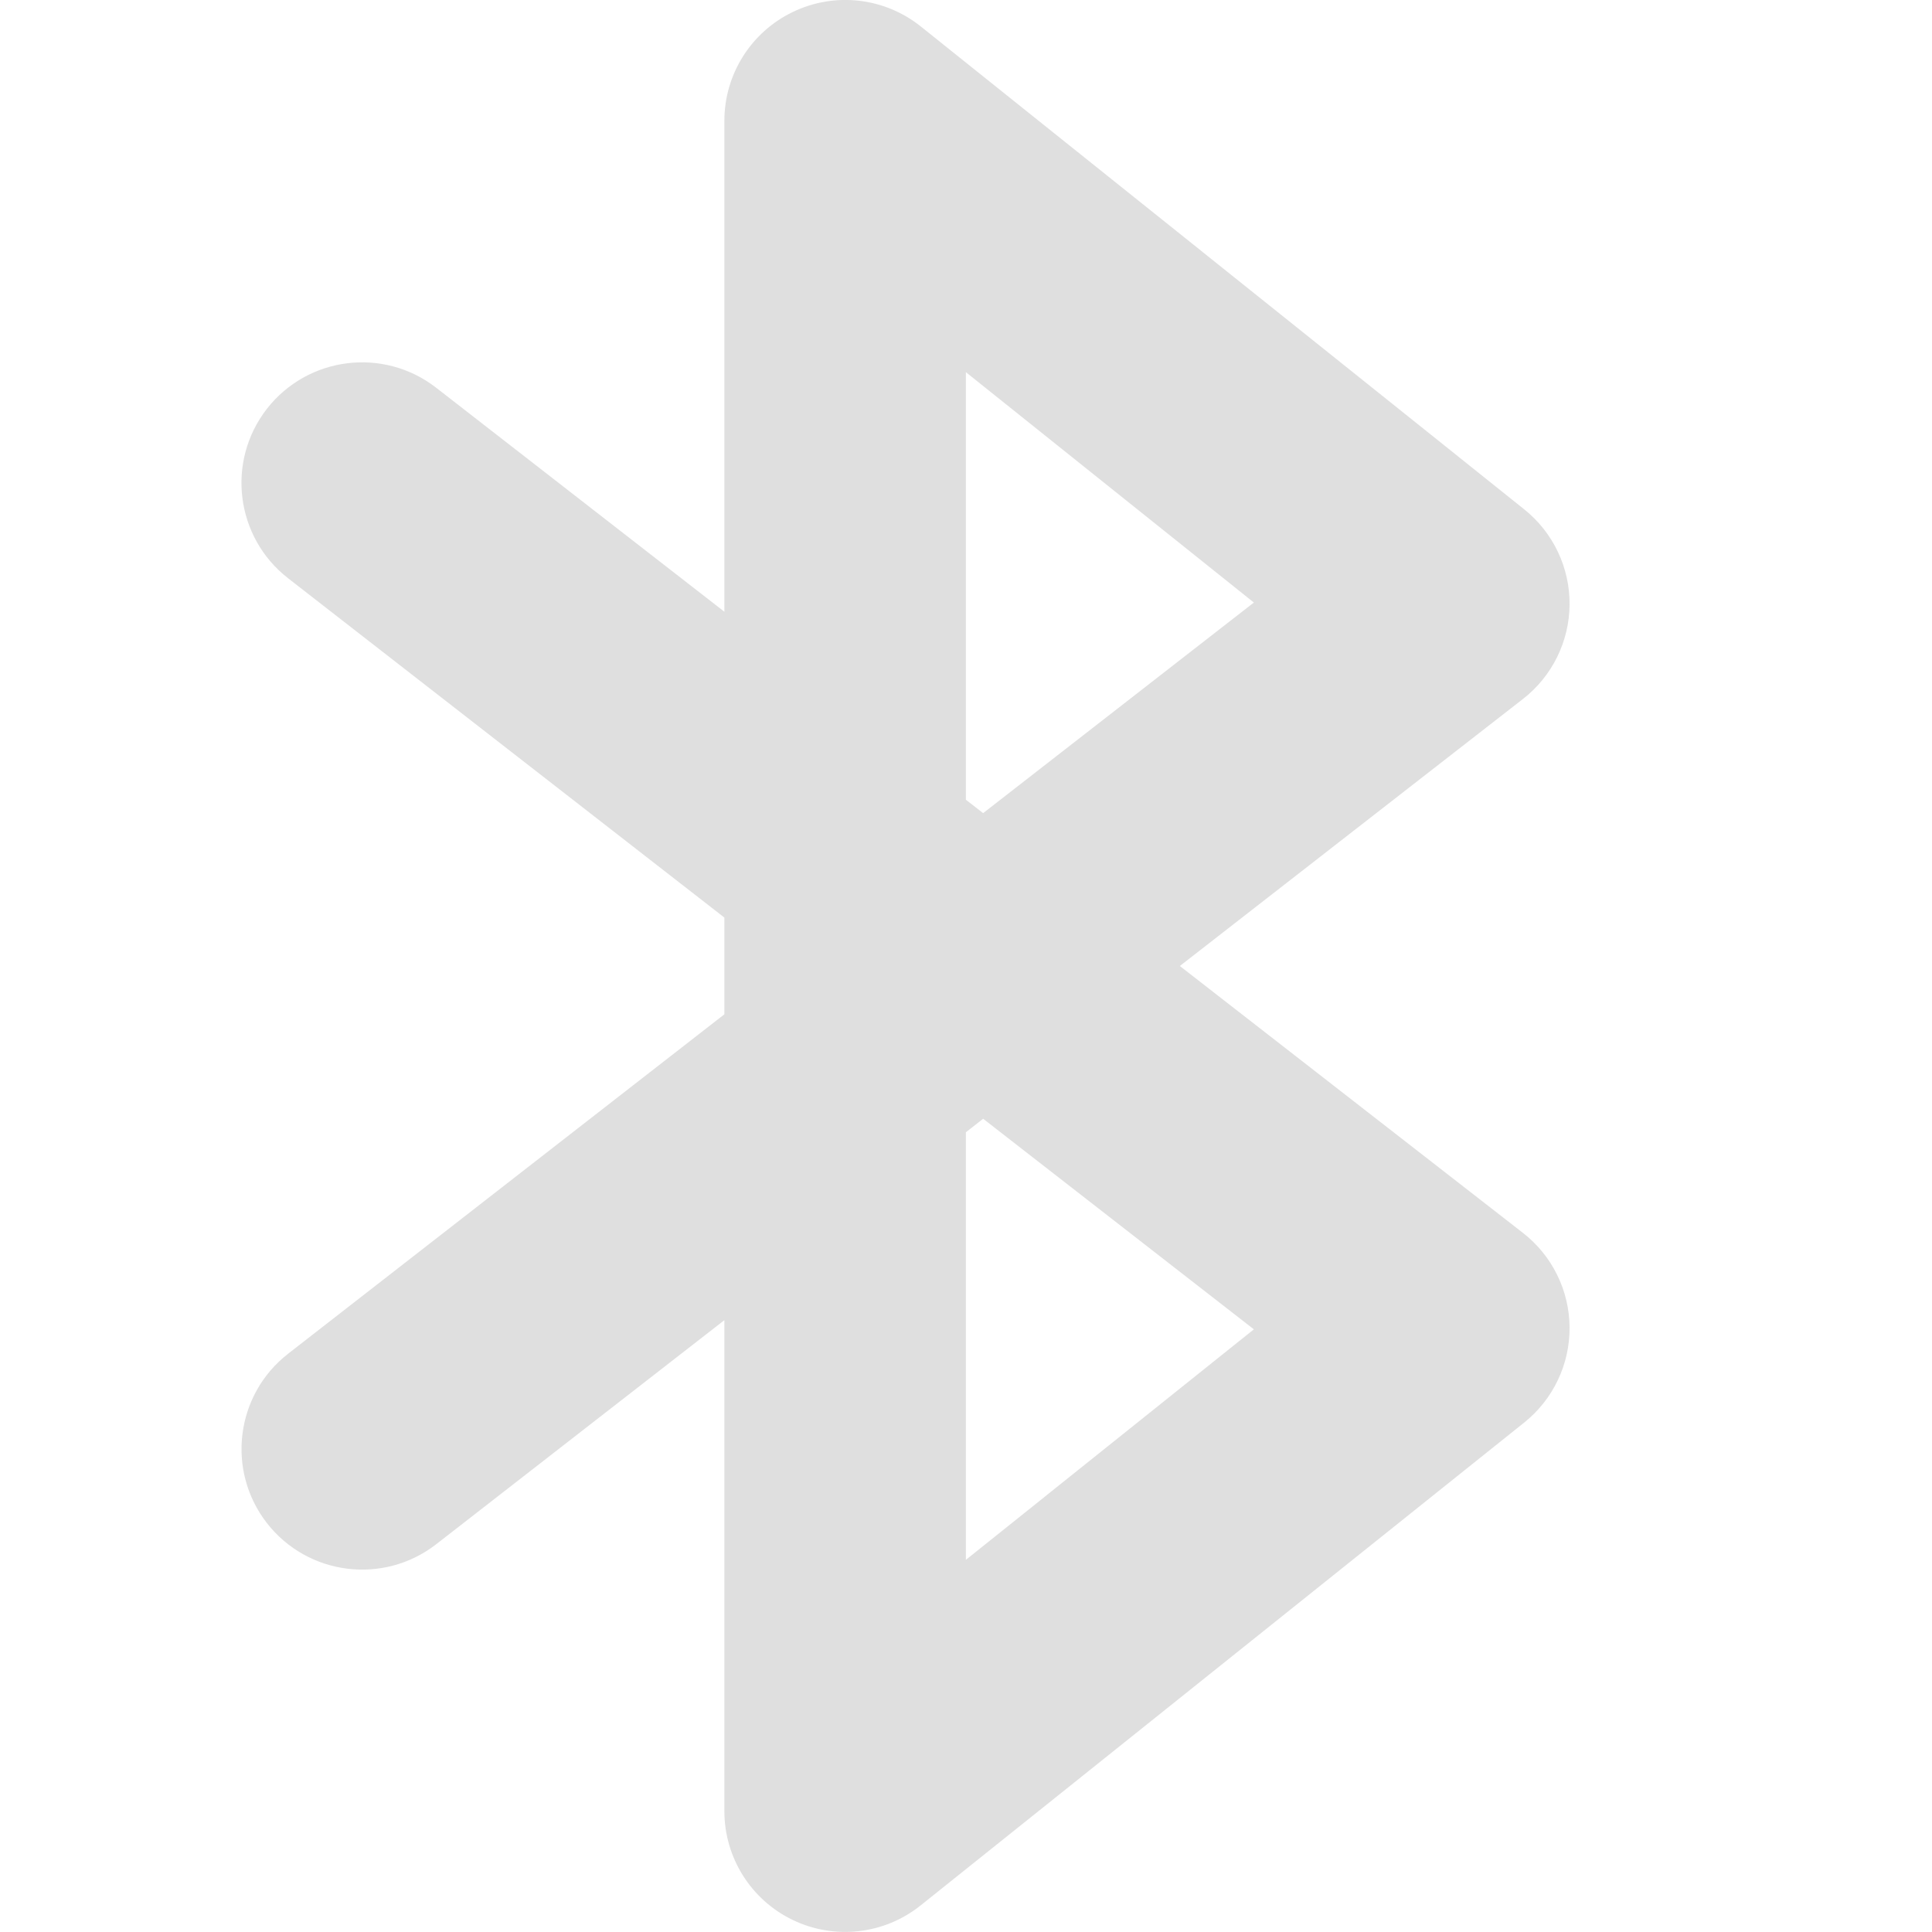
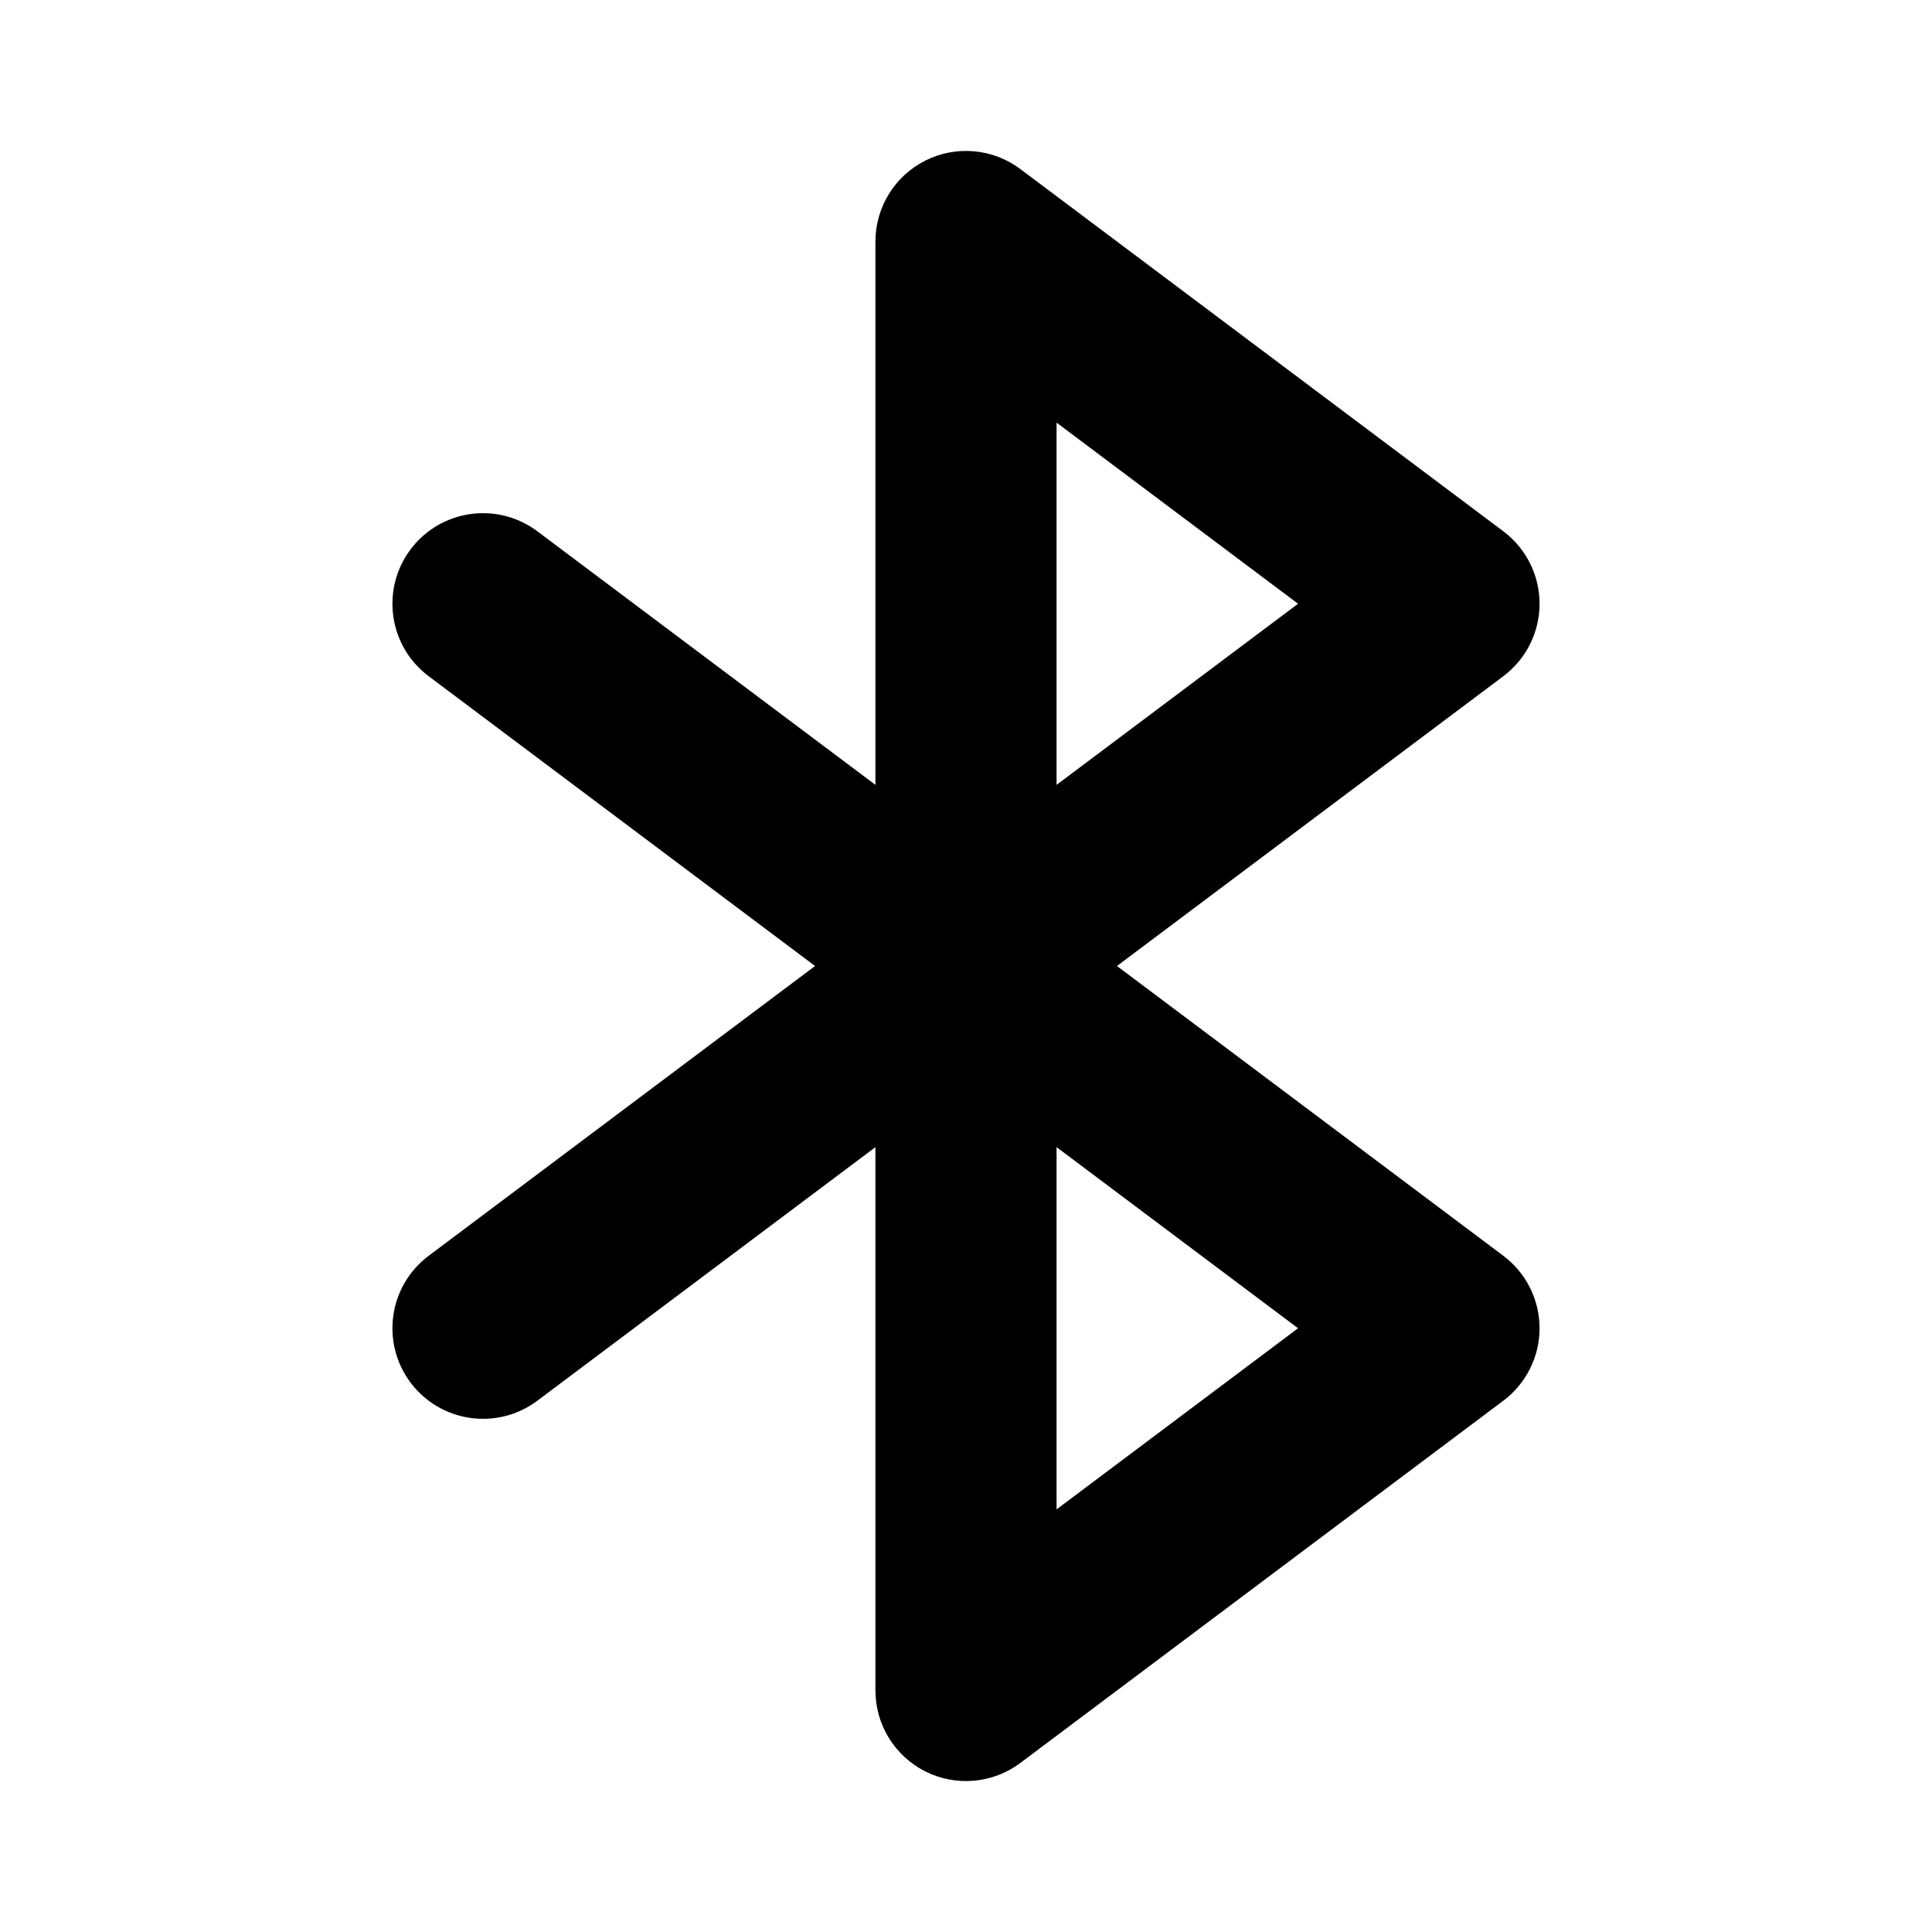
- <svg xmlns="http://www.w3.org/2000/svg" width="16" height="16" version="1.1">
-   <defs>
-     <style id="current-color-scheme" type="text/css">
-    .ColorScheme-Text { color:#dfdfdf; } .ColorScheme-Highlight { color:#4285f4; } .ColorScheme-NeutralText { color:#ff9800; } .ColorScheme-PositiveText { color:#4caf50; } .ColorScheme-NegativeText { color:#f44336; }
-   </style>
-   </defs>
-   <path style="fill:currentColor" class="ColorScheme-Text" d="M 6.566,0.099 A 1,1 0 0 0 5.999,1 V 5.066 L 3.612,3.211 A 1,1 0 0 0 2.21,3.386 1,1 0 0 0 2.386,4.789 L 5.999,7.599 V 8.4 L 2.386,11.211 a 1,1 0 0 0 -0.176,1.402 1,1 0 0 0 1.402,0.176 L 5.999,10.933 v 4.066 a 1,1 0 0 0 1.625,0.781 l 5,-4 a 1,1 0 0 0 -0.012,-1.57 L 9.771,8 12.612,5.789 a 1,1 0 0 0 0.012,-1.57 L 7.624,0.218 A 1,1 0 0 0 6.566,0.099 Z M 7.999,3.082 10.384,4.99 8.142,6.734 7.999,6.623 Z M 8.142,9.265 10.384,11.009 7.999,12.918 V 9.377 Z" />
+ <svg xmlns="http://www.w3.org/2000/svg" width="16" height="16" viewBox="0 0 256 256">
+   <path fill="#000" d="M199.2 166.4L148 128l51.2-38.4a12 12 0 0 0 0-19.2l-64-48A12 12 0 0 0 116 32v72L71.2 70.4a12 12 0 0 0-14.4 19.2L108 128l-51.2 38.4a12 12 0 1 0 14.4 19.2L116 152v72a12 12 0 0 0 19.2 9.6l64-48a12 12 0 0 0 0-19.2M140 56l32 24l-32 24Zm0 144v-48l32 24Z" />
</svg>
